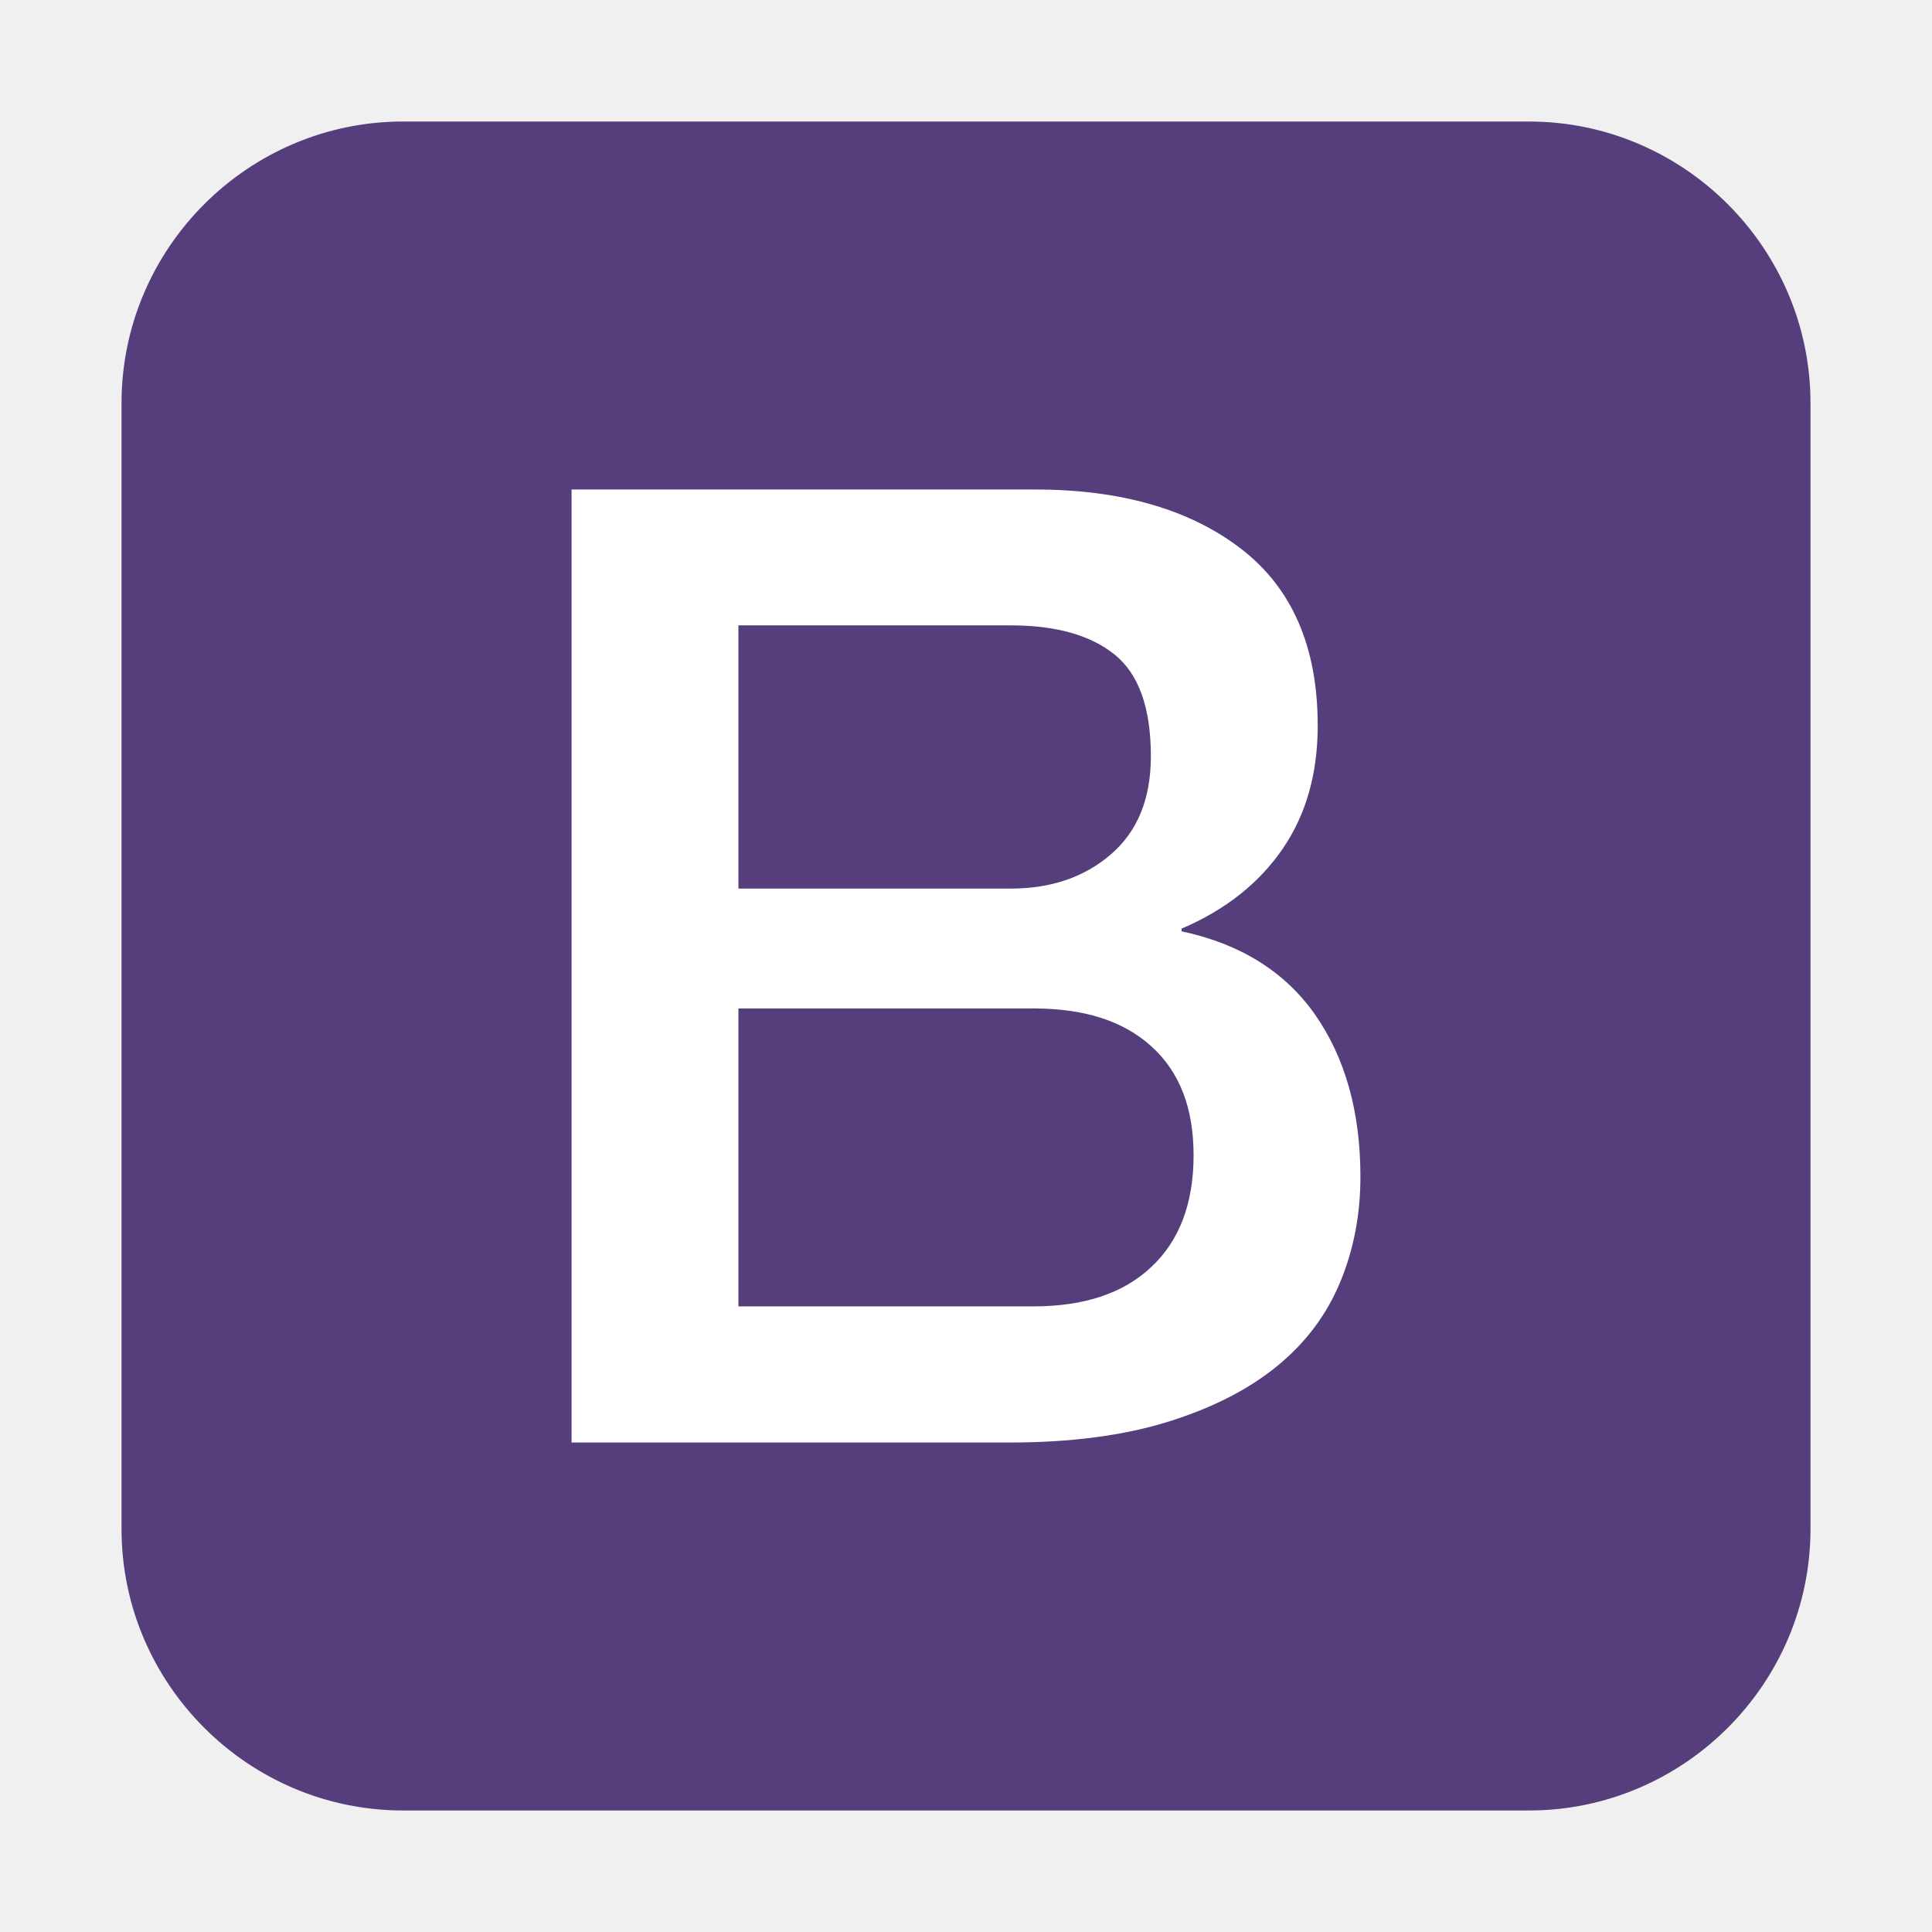
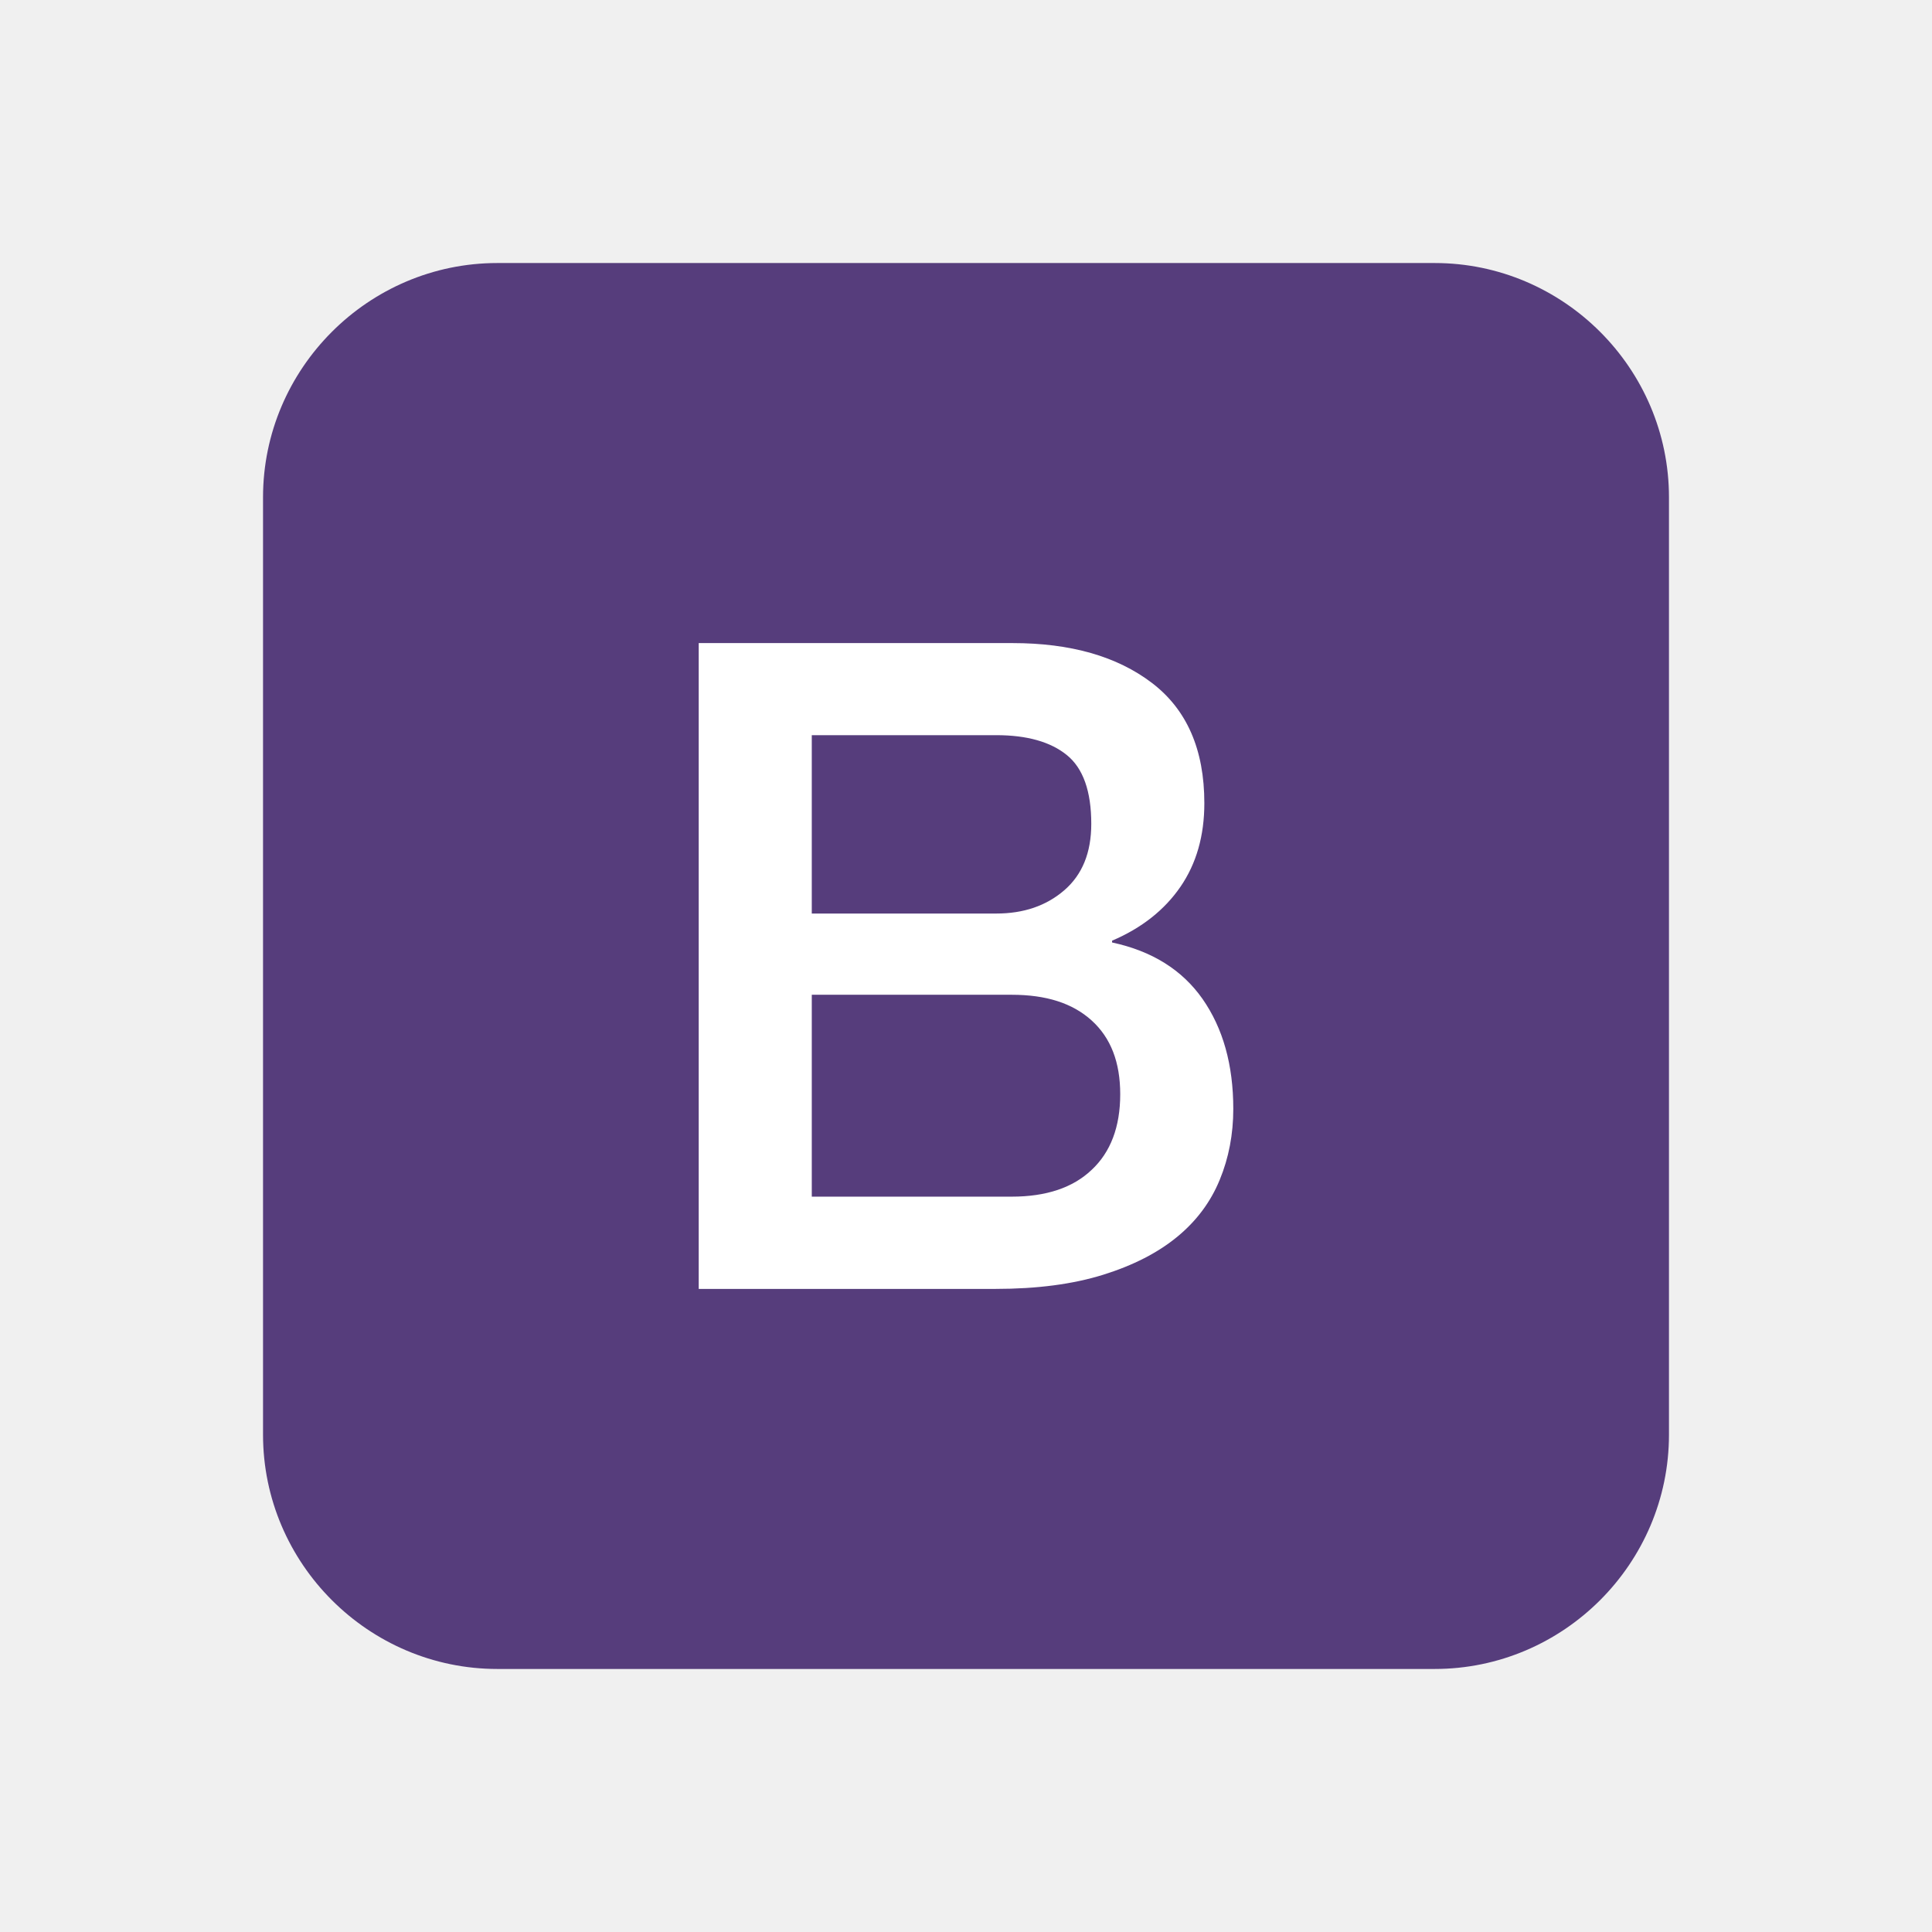
<svg xmlns="http://www.w3.org/2000/svg" width="512" height="512">
  <g>
-     <rect fill="none" id="canvas_background" height="514" width="514" y="-1" x="-1" />
+     <rect x="-1" y="-1" width="514" height="514" id="canvas_background" fill="none" />
  </g>
  <g>
-     <path stroke="null" id="svg_1" d="m479.795,405.196c0,41.029 -33.569,74.598 -74.598,74.598l-298.393,0c-41.029,0 -74.598,-33.569 -74.598,-74.598l0,-298.393c0,-41.029 33.569,-74.598 74.598,-74.598l298.393,0c41.029,0 74.598,33.569 74.598,74.598l0,298.393z" fill="#563D7C" />
-     <path stroke="null" id="svg_2" d="m151.471,129.717l122.746,0c22.639,0 40.821,5.165 54.475,15.564s20.517,26.035 20.517,47.047c0,12.734 -3.113,23.629 -9.339,32.685c-6.226,9.056 -15.14,16.13 -26.742,21.083l0,0.707c15.564,3.325 27.379,10.683 35.373,22.073c7.994,11.461 12.027,25.752 12.027,43.014c0,9.905 -1.769,19.172 -5.306,27.733c-3.537,8.631 -9.056,16.06 -16.626,22.285s-17.192,11.178 -29.006,14.857s-25.823,5.518 -42.094,5.518l-116.025,0l0,-252.567zm44.217,105.767l72.162,0c10.612,0 19.455,-2.971 26.53,-9.056s10.612,-14.715 10.612,-26.035c0,-12.734 -3.184,-21.719 -9.551,-26.884s-15.564,-7.782 -27.591,-7.782l-72.162,0l0,69.757zm0,110.719l78.175,0c13.442,0 23.912,-3.467 31.27,-10.471c7.428,-6.933 11.178,-16.838 11.178,-29.572c0,-12.522 -3.679,-22.073 -11.178,-28.865s-17.828,-10.046 -31.27,-10.046l-78.175,0l0,78.954z" fill="#FFF" />
+     <path stroke="null" fill="#563D7C" d="m442.295,380.196c0,34.154 -27.944,62.098 -62.098,62.098l-248.393,0c-34.154,0 -62.098,-27.944 -62.098,-62.098l0,-248.393c0,-34.154 27.944,-62.098 62.098,-62.098l248.393,0c34.154,0 62.098,27.944 62.098,62.098l0,248.393z" id="svg_1" />
+     <path stroke="null" fill="#FFF" d="m185.167,170.425l83.178,0c15.341,0 27.662,3.5 36.915,10.547s13.903,17.642 13.903,31.881c0,8.629 -2.109,16.012 -6.328,22.149c-4.219,6.136 -10.259,10.931 -18.122,14.286l0,0.479c10.547,2.253 18.553,7.239 23.971,14.958c5.417,7.766 8.15,17.451 8.15,29.148c0,6.712 -1.199,12.992 -3.596,18.793c-2.397,5.849 -6.136,10.883 -11.266,15.101s-11.65,7.575 -19.656,10.068s-17.499,3.739 -28.525,3.739l-78.623,0l0,-171.15l0,-0zm29.963,71.672l48.9,0c7.191,0 13.184,-2.014 17.978,-6.136s7.191,-9.972 7.191,-17.642c0,-8.629 -2.157,-14.718 -6.472,-18.218s-10.547,-5.274 -18.697,-5.274l-48.9,0l0,47.27zm0,75.028l52.975,0c9.109,0 16.204,-2.349 21.19,-7.095c5.034,-4.698 7.575,-11.41 7.575,-20.039c0,-8.486 -2.493,-14.958 -7.575,-19.56s-12.081,-6.808 -21.19,-6.808l-52.975,0l0,53.502l0,-0z" id="svg_2" />
  </g>
</svg>
